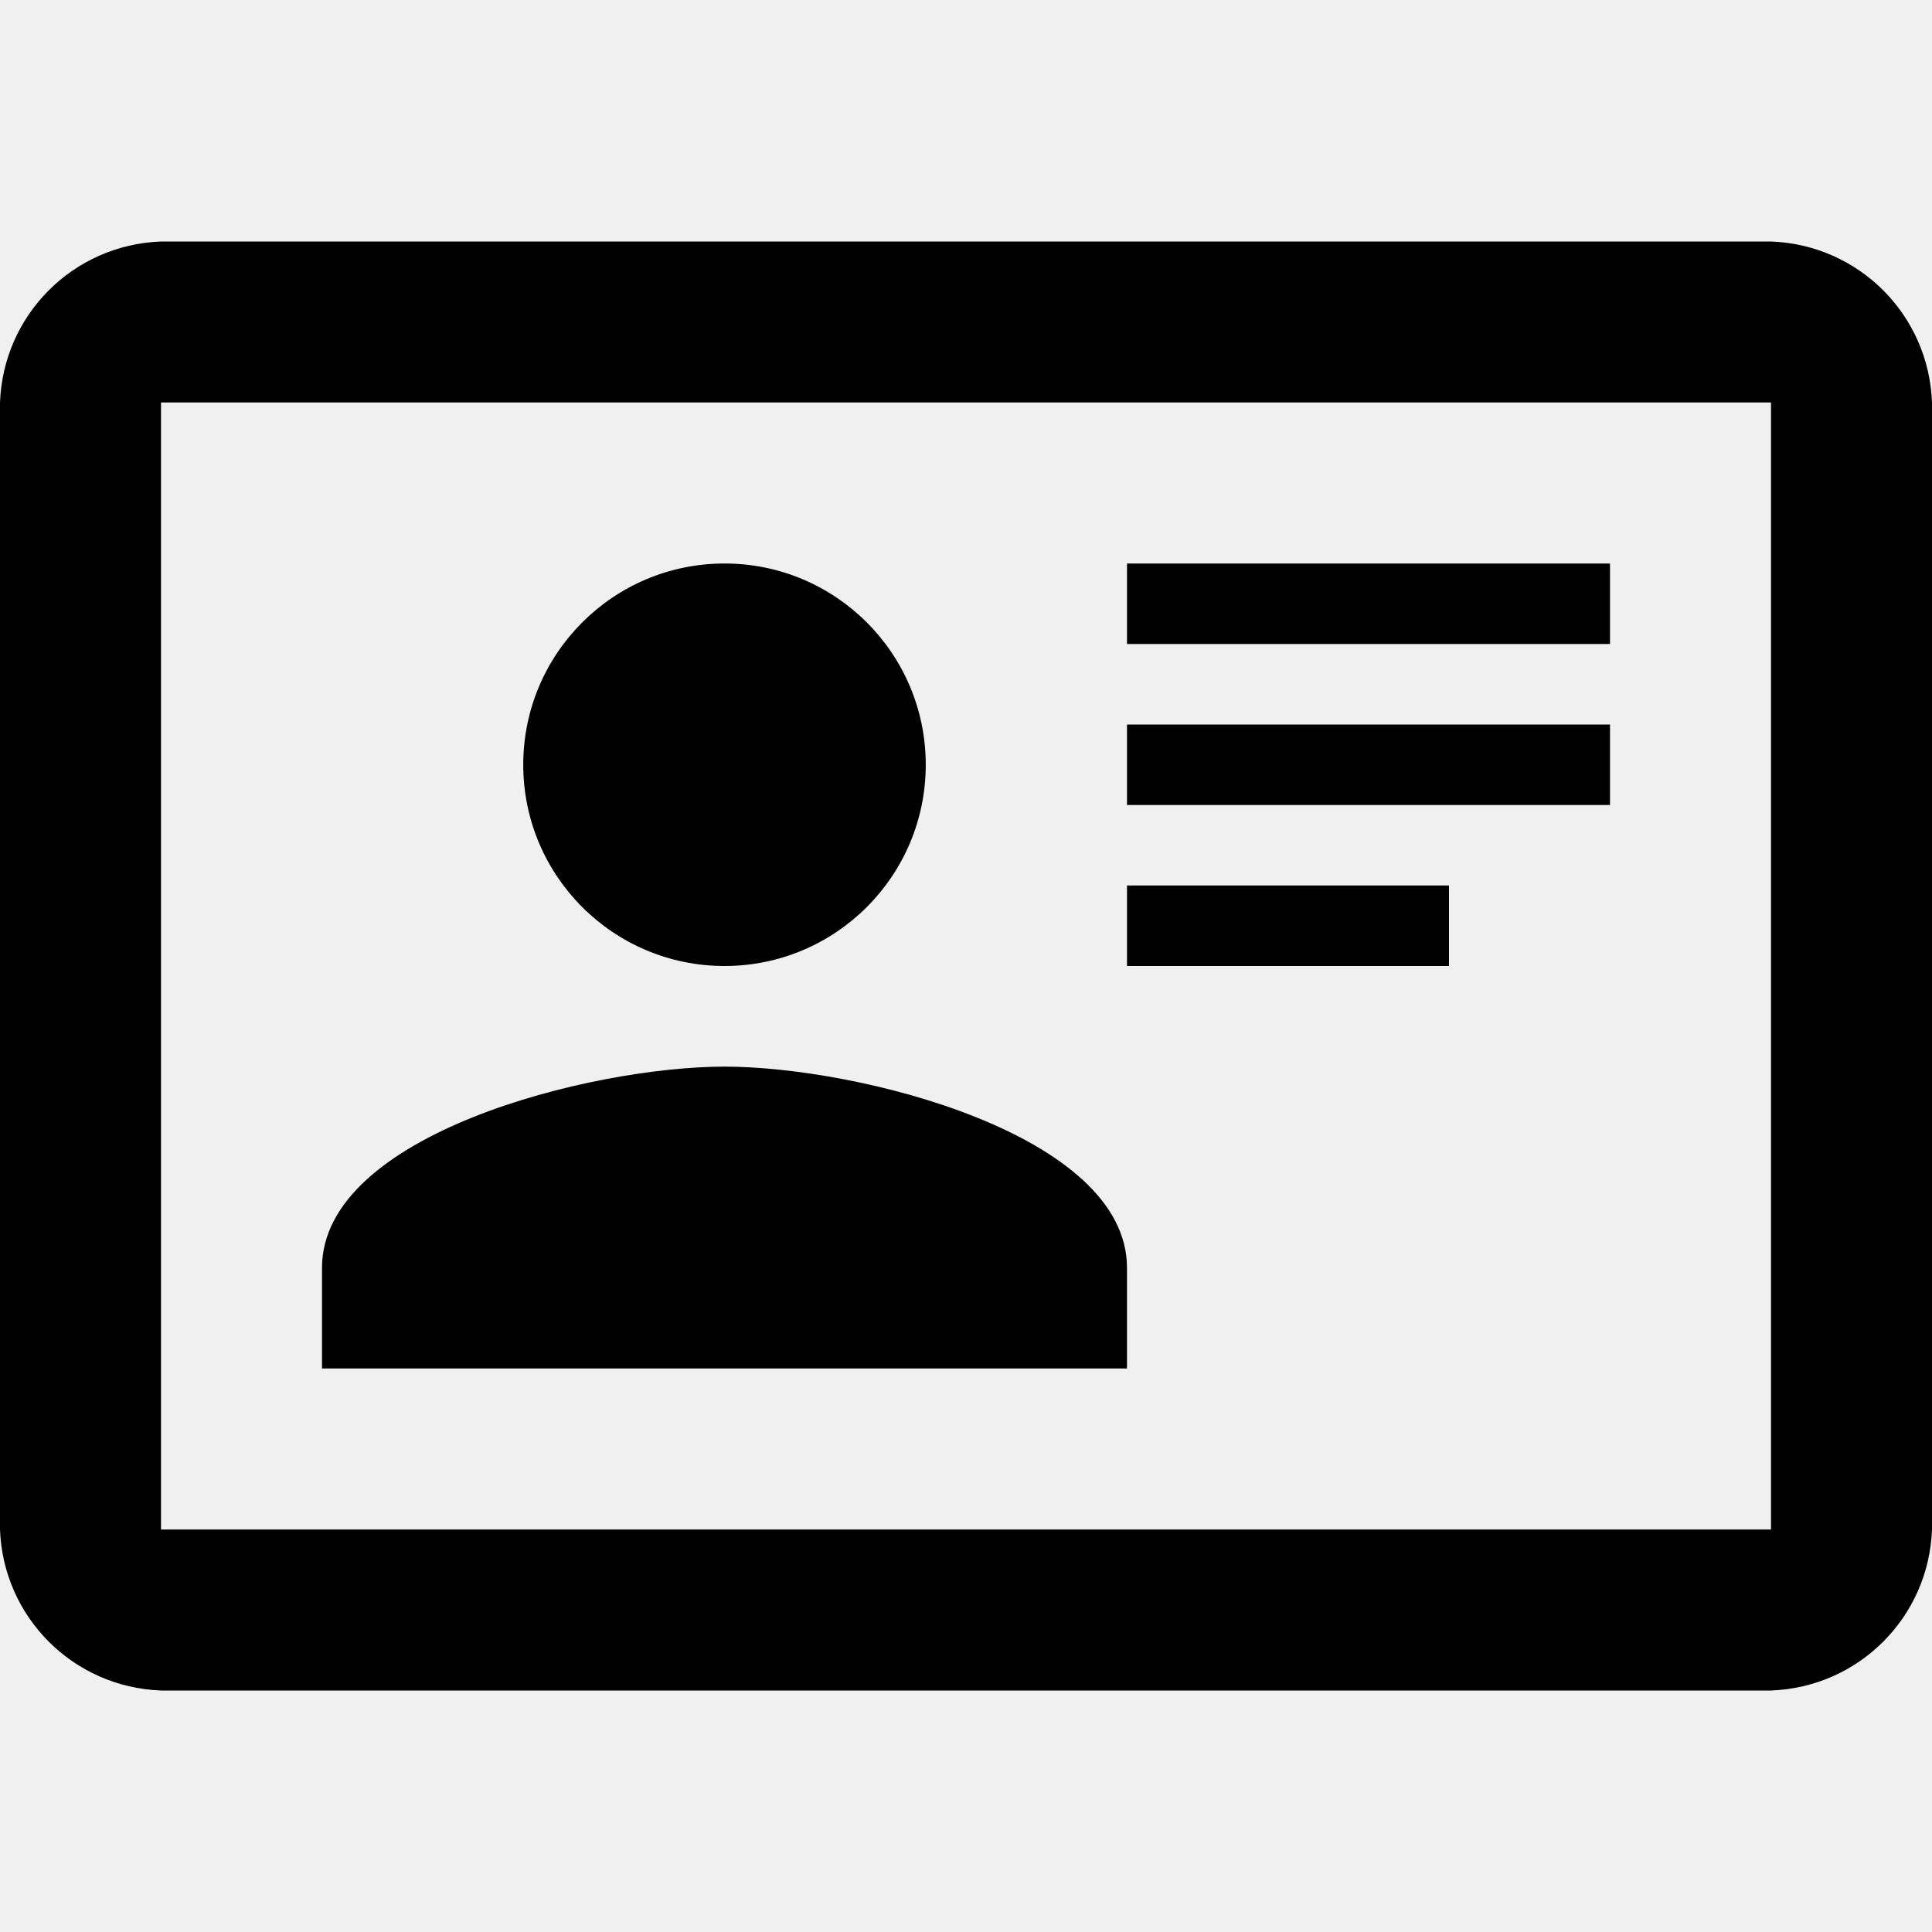
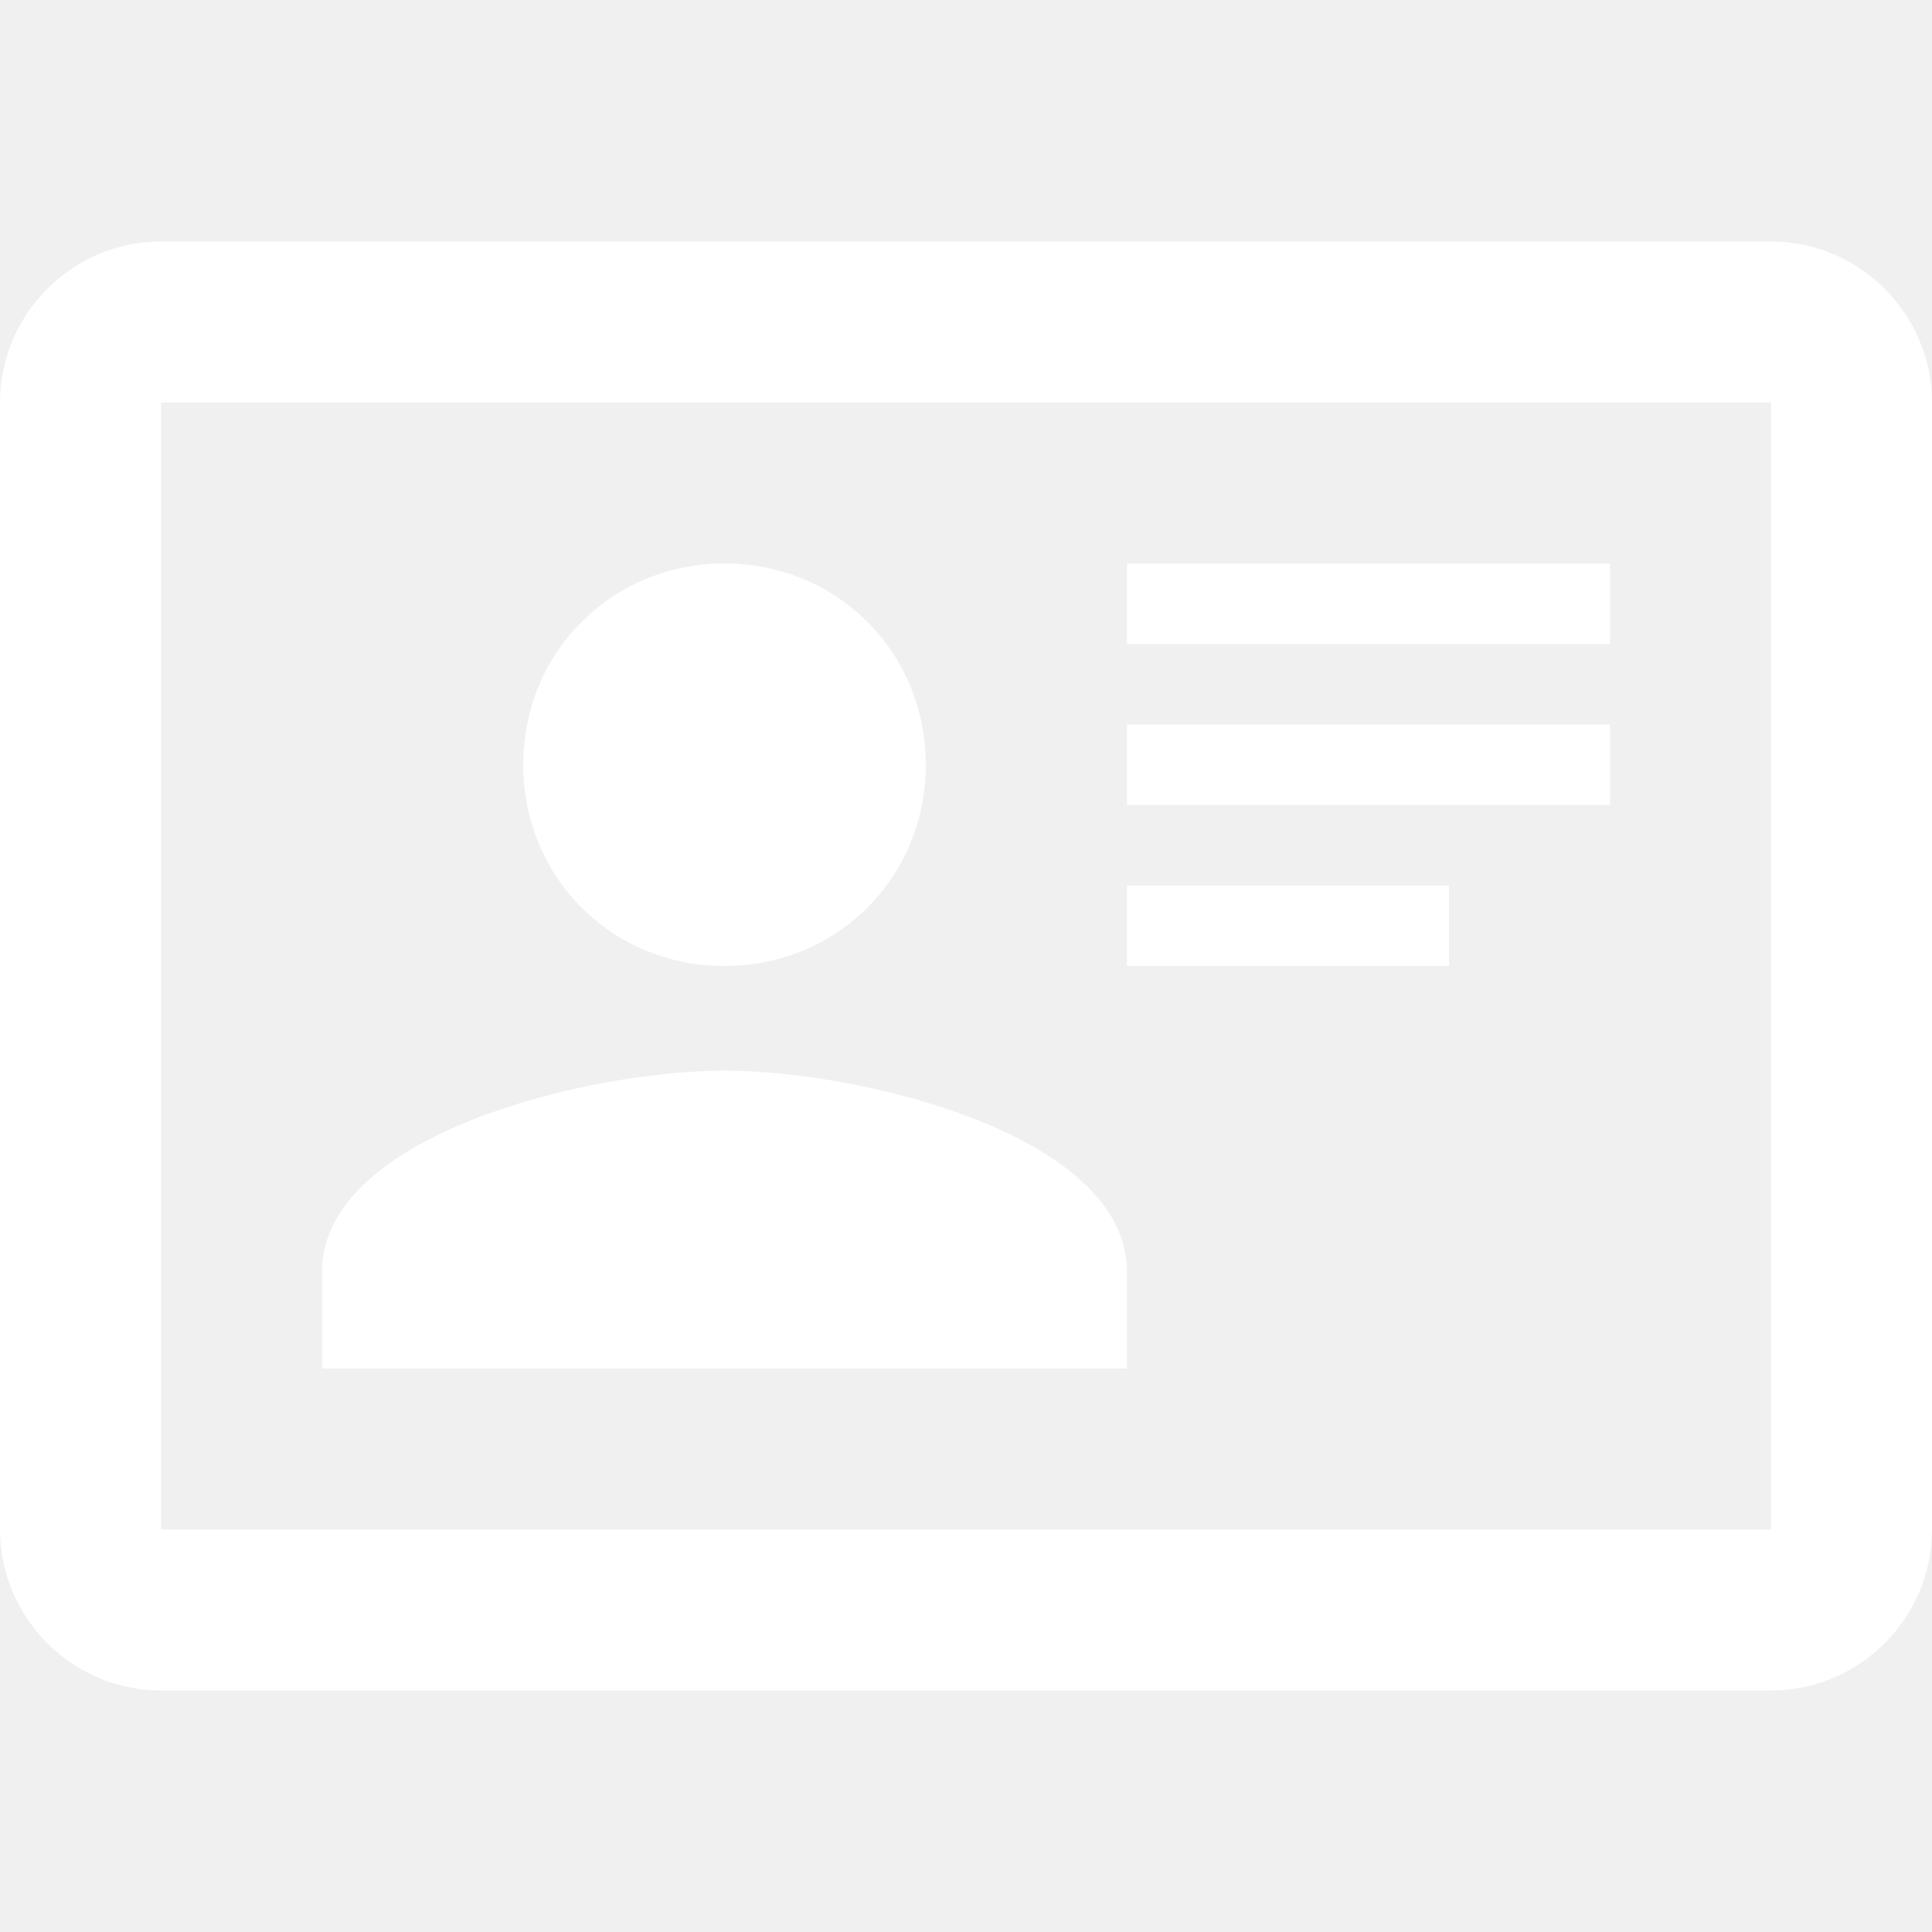
- <svg xmlns="http://www.w3.org/2000/svg" viewBox="0 0 24 24">
-   <path d="M22,3H2C0.91,3.04 0.04,3.91 0,5V19C0.04,20.09 0.91,20.96 2,21H22C23.09,20.96 23.96,20.09 24,19V5C23.96,3.91 23.09,3.04 22,3M22,19H2V5H22V19M14,17V15.75C14,14.09 10.66,13.25 9,13.25C7.34,13.25 4,14.09 4,15.75V17H14M9,7A2.5,2.5 0 0,0 6.5,9.5A2.5,2.5 0 0,0 9,12A2.5,2.5 0 0,0 11.5,9.5A2.5,2.5 0 0,0 9,7M14,7V8H20V7H14M14,9V10H20V9H14M14,11V12H18V11H14" />
+ <svg xmlns="http://www.w3.org/2000/svg" version="1.1" id="Layer_1" x="0px" y="0px" viewBox="0 0 24 24" style="enable-background:new 0 0 24 24;" xml:space="preserve">
+   <style type="text/css">
+ 	.st0{fill:#FFFFFF;}
+ </style>
+   <path class="st0" d="M22,3H2C0.9,3,0,3.9,0,5v14c0,1.1,0.9,2,2,2h20c1.1,0,2-0.9,2-2V5C24,3.9,23.1,3,22,3 M22,19H2V5h20V19 M14,17  v-1.2c0-1.7-3.3-2.5-5-2.5s-5,0.8-5,2.5V17H14 M9,7C7.6,7,6.5,8.1,6.5,9.5S7.6,12,9,12s2.5-1.1,2.5-2.5S10.4,7,9,7 M14,7v1h6V7H14   M14,9v1h6V9H14 M14,11v1h4v-1H14" />
</svg>
